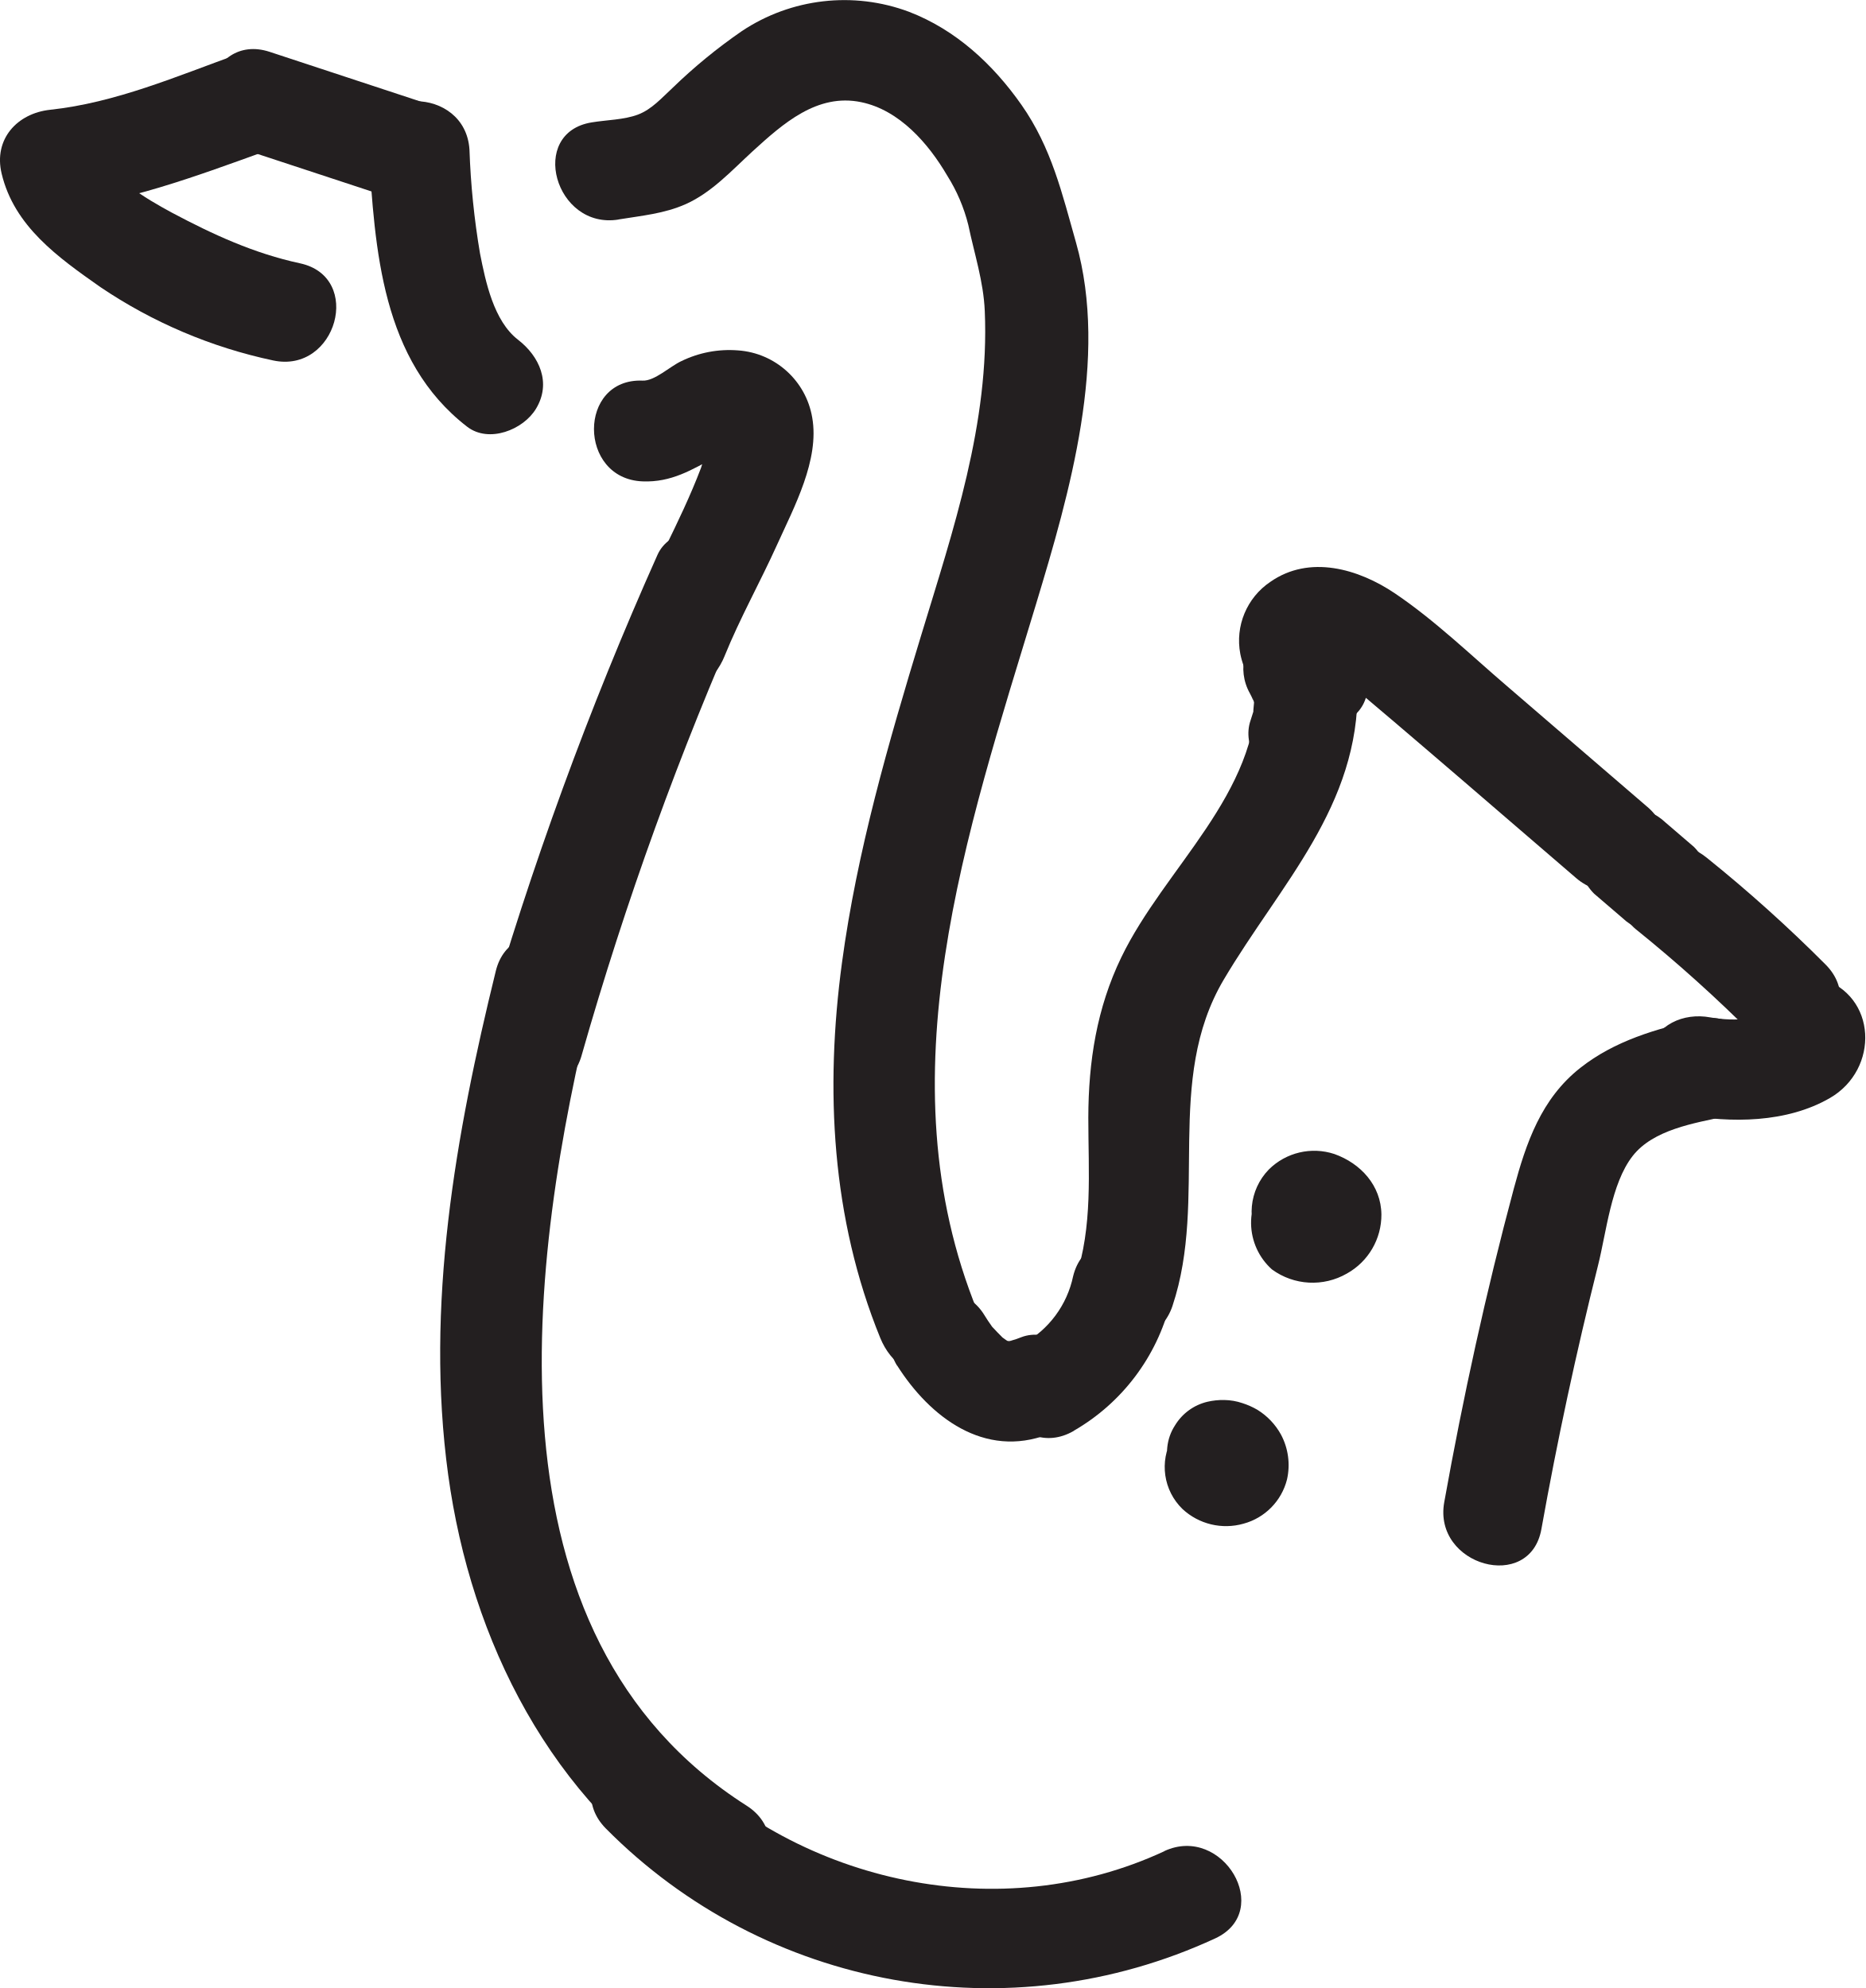
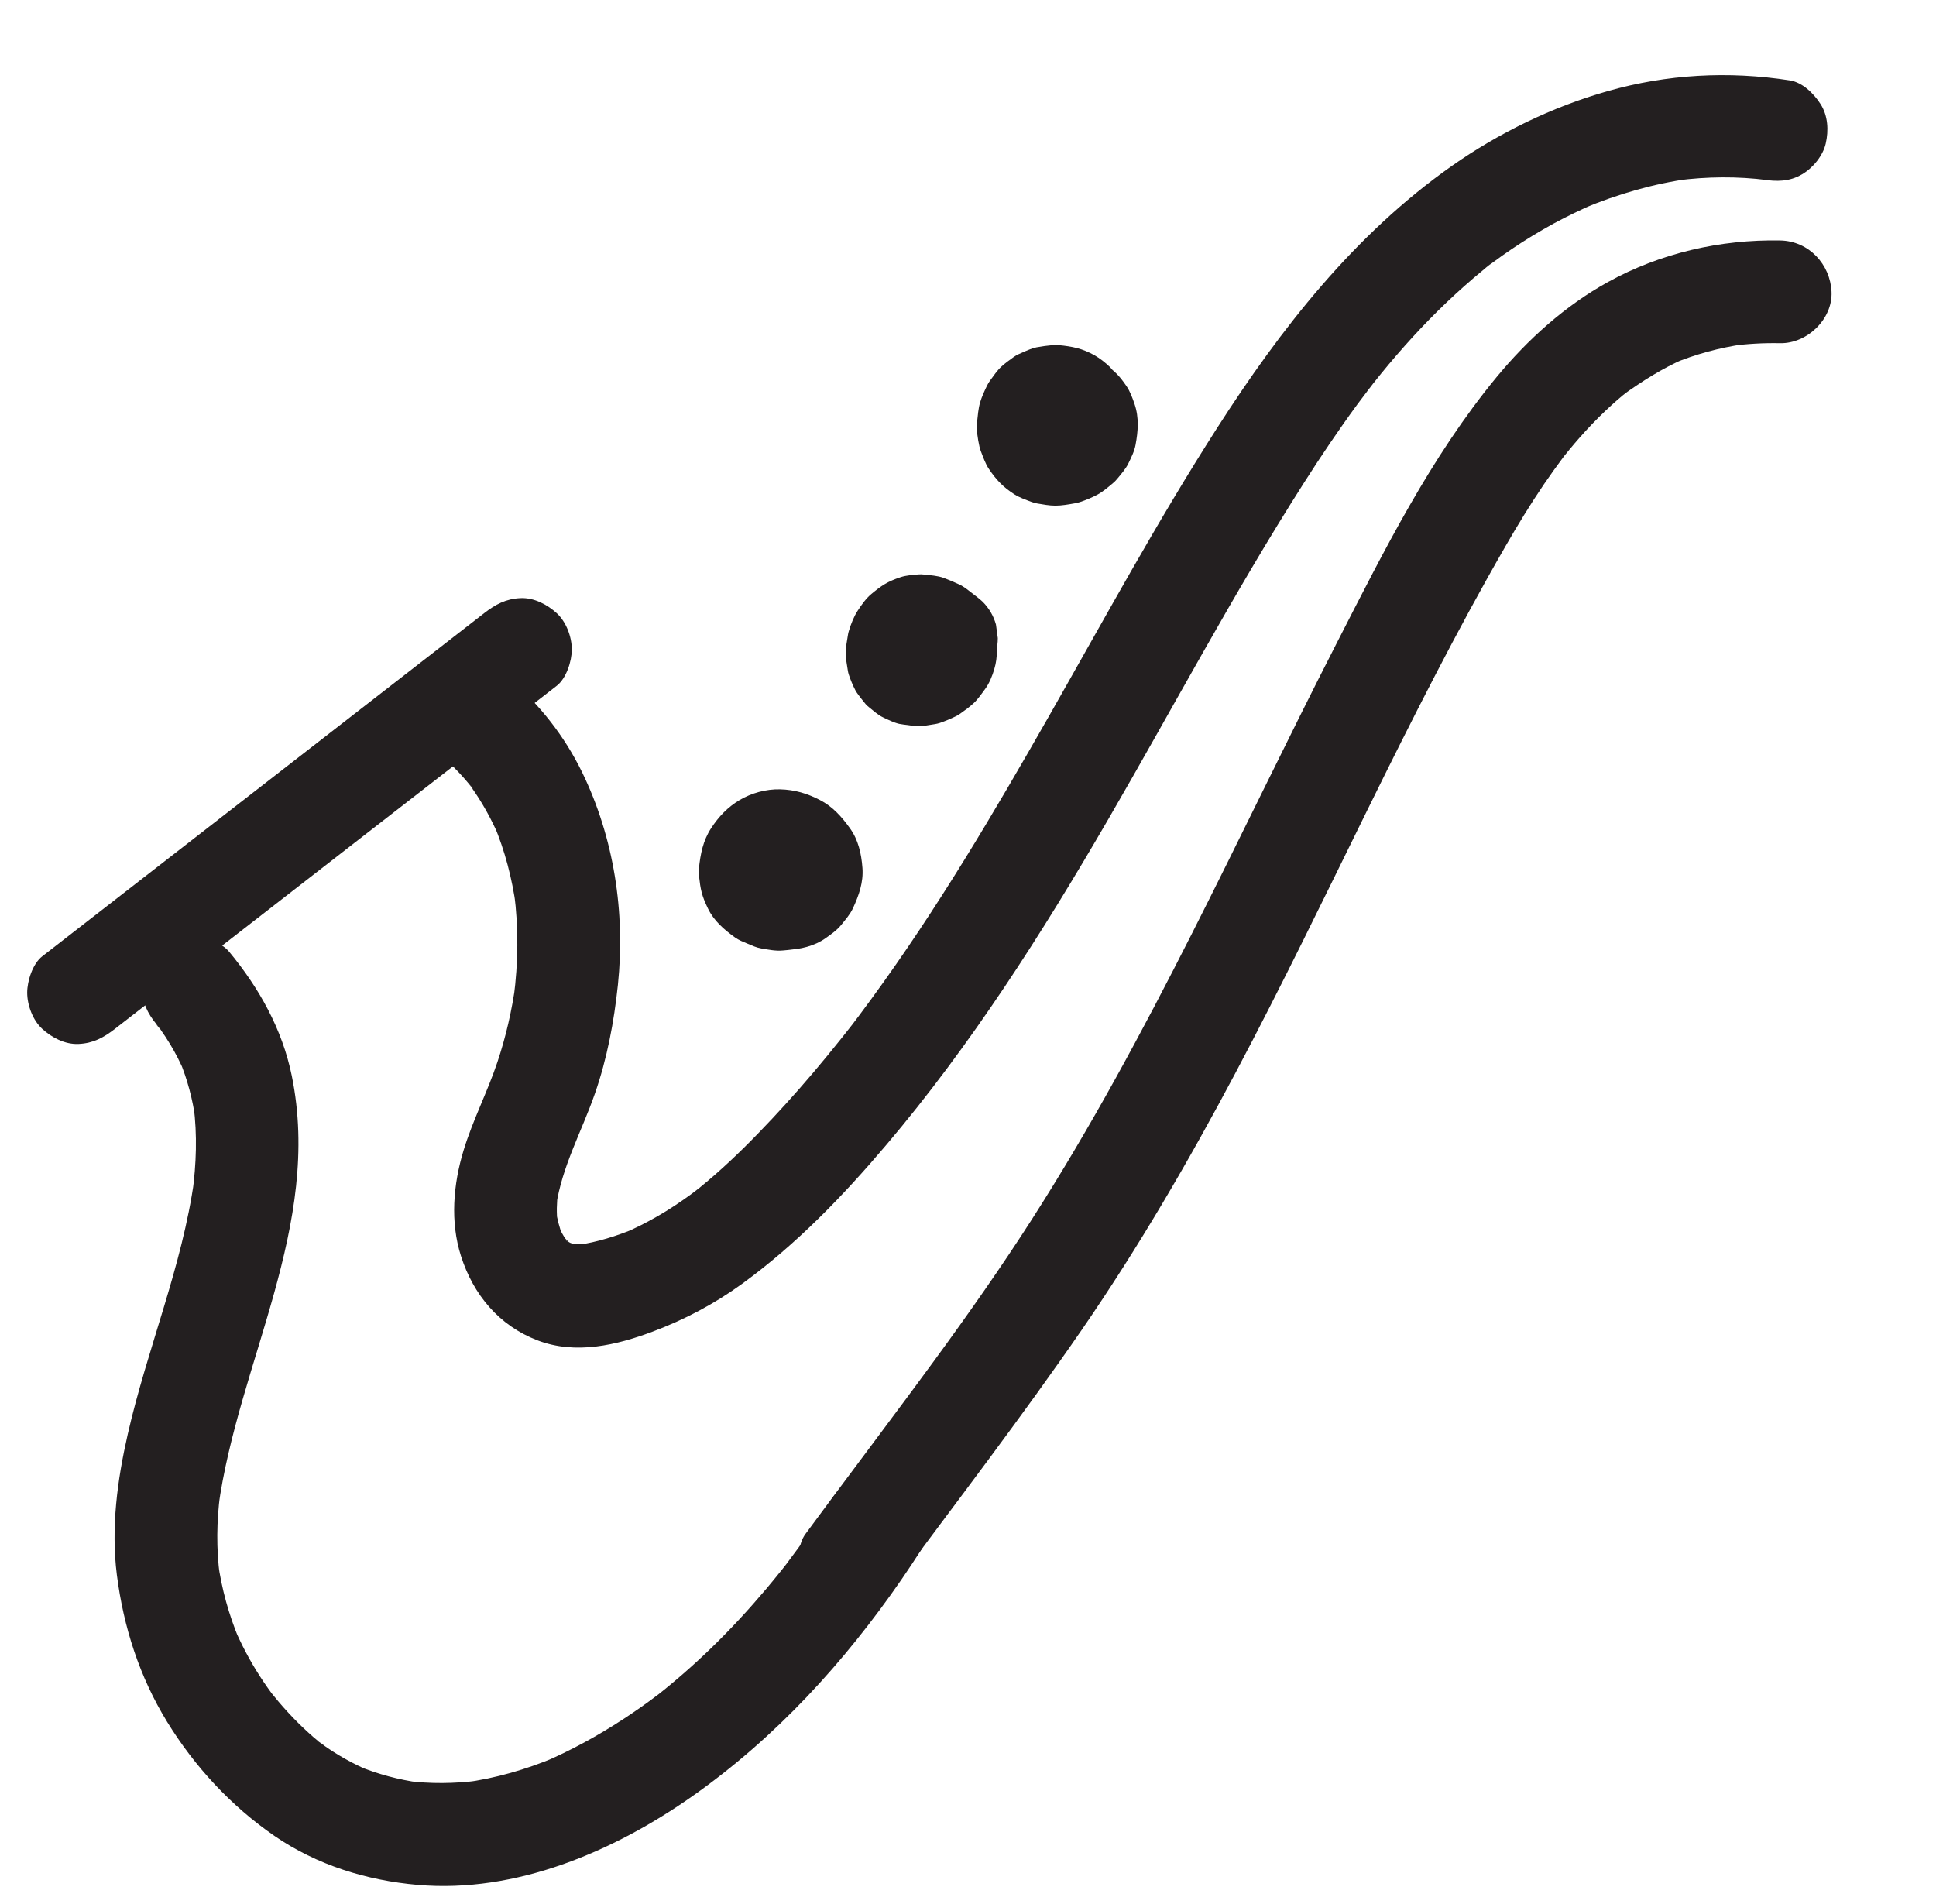
- <svg xmlns="http://www.w3.org/2000/svg" id="Layer_22" data-name="Layer 22" viewBox="0 0 277.6 295.94">
+ <svg xmlns="http://www.w3.org/2000/svg" id="Layer_10" viewBox="0 0 282.64 277.97">
  <defs>
    <style>.cls-1{fill:#231f20;}</style>
  </defs>
-   <path class="cls-1" d="M305.15,213.16a18.32,18.32,0,0,0-1.6-15.56c-2-3.35-6.82-4.91-10.26-2.69a7.62,7.62,0,0,0-2.69,10.26c.32.53.74,1.78.38.55a10.32,10.32,0,0,1,.33,1.21c-.1-.87-.12-1-.09-.45,0,.25-.25,2.14,0,1.19s-.45,1.29-.52,1.51c-1.3,3.7,1.47,8.36,5.24,9.22a7.69,7.69,0,0,0,9.22-5.24Z" transform="translate(-104.58 -101.95)" />
-   <path class="cls-1" d="M196.63,134.62c3.42-.56,6.78-.85,10-2.28,3.87-1.73,6.84-5,9.94-7.85,4.51-4.11,9.62-8.7,16.18-7.33,5.69,1.18,10,6.14,12.8,10.93a25.15,25.15,0,0,1,3.14,7.35c.9,4.31,2.26,8.39,2.45,12.81.72,16.66-4.69,32.56-9.47,48.29-4.87,16-9.54,32.1-11.78,48.71-2.55,18.89-1.56,38.08,5.7,55.88,1.52,3.74,5,6.42,9.22,5.24,3.55-1,6.79-5.44,5.24-9.23-14.19-34.79-1.58-71.25,8.72-105.26,5-16.54,10.83-36.62,5.95-53.82-2.07-7.3-3.64-14.11-8.11-20.49-4.25-6.06-9.78-11.19-16.76-13.87A27.5,27.5,0,0,0,215,106.57a80,80,0,0,0-10.3,8.44c-1.62,1.49-3.11,3.22-5.18,4s-4.66.79-6.88,1.16c-9.51,1.54-5.47,16,4,14.46Z" transform="translate(-104.58 -101.95)" />
-   <path class="cls-1" d="M348,240.25a218.23,218.23,0,0,1,17.67,15.9c6.82,6.84,17.43-3.76,10.61-10.61a216.25,216.25,0,0,0-17.67-15.89c-3.15-2.54-7.53-3.08-10.61,0-2.62,2.62-3.17,8,0,10.6Z" transform="translate(-104.58 -101.95)" />
-   <path class="cls-1" d="M277.88,377.52c-24.32,11.32-54,4.91-72.56-14-6.76-6.91-17.36,3.7-10.6,10.6a80.23,80.23,0,0,0,90.73,16.38c8.74-4.07,1.13-17-7.57-13Z" transform="translate(-104.58 -101.95)" />
-   <path class="cls-1" d="M212.4,199.65c2.3-5.68,5.32-11.05,7.84-16.63s6.33-12.61,5.22-18.91a12.05,12.05,0,0,0-11.05-10A16.28,16.28,0,0,0,206,155.7c-1.7.78-4,3-5.79,2.91-9.65-.38-9.63,14.62,0,15,4.28.17,7.32-1.71,10.92-3.67a6,6,0,0,1,1.94-1c-1.27-.1-2-1-2.33-2.64-.47.09-1.58,4.65-1.83,5.3-3.12,8.22-7.64,15.86-10.95,24-1.53,3.78,1.67,8.21,5.24,9.23,4.27,1.22,7.71-1.5,9.23-5.24Z" transform="translate(-104.58 -101.95)" />
-   <path class="cls-1" d="M140.05,110c-9.13,3.28-18.26,7.25-28,8.29-4.9.52-8.45,4.36-7.23,9.49,1.87,7.87,8.42,12.49,14.69,16.9a73,73,0,0,0,25.73,10.93c9.42,2,13.44-12.42,4-14.46-6.87-1.48-12.94-4.28-19.11-7.56-3.67-2-9.81-5.46-10.84-9.8l-7.23,9.5c11.26-1.21,21.41-5,32-8.82,9-3.25,5.13-17.74-4-14.47Z" transform="translate(-104.58 -101.95)" />
-   <path class="cls-1" d="M159.45,124.23c.93,14.91,1.91,31.4,14.65,41.24,3.23,2.5,8.37.47,10.26-2.69,2.31-3.84.5-7.8-2.69-10.26-3.62-2.8-4.82-8.64-5.65-12.83a116,116,0,0,1-1.57-15.46c-.6-9.59-15.61-9.65-15,0Z" transform="translate(-104.58 -101.95)" />
-   <path class="cls-1" d="M140.64,124.12,163,131.48c9.19,3,13.13-11.46,4-14.47l-22.31-7.35c-9.19-3-13.13,11.45-4,14.46Z" transform="translate(-104.58 -101.95)" />
-   <path class="cls-1" d="M349.79,222.1c-7-6-13.92-12-20.91-18-5.43-4.65-10.76-9.81-16.7-13.82-5.43-3.66-12.71-5.78-18.53-1.72a10.54,10.54,0,0,0-4.48,10.73,11.81,11.81,0,0,0,3.77,6.55q1.74,1.82.18-.39c3.39,8.94,17.9,5.06,14.47-4a14.87,14.87,0,0,0-2.38-4.48,13.56,13.56,0,0,0-1.58-1.67v4q-4.31,1.6-2.11,2.16a10.48,10.48,0,0,1,1.9,1,30.41,30.41,0,0,1,4,3q4.67,3.94,9.32,7.93c7.49,6.4,14.93,12.86,22.41,19.27,7.29,6.26,17.95-4.3,10.6-10.6Z" transform="translate(-104.58 -101.95)" />
-   <path class="cls-1" d="M356.66,228l-4.22-3.62a8,8,0,0,0-5.31-2.2,7.51,7.51,0,0,0-7.5,7.5,7.46,7.46,0,0,0,2.2,5.31l4.22,3.62a8,8,0,0,0,5.31,2.2,7.63,7.63,0,0,0,5.3-2.2,7.55,7.55,0,0,0,2.2-5.3,7.46,7.46,0,0,0-2.2-5.31Z" transform="translate(-104.58 -101.95)" />
-   <path class="cls-1" d="M371.46,262l.63.19-3.31-1.93-.43-.41-1-3.79q5-4.83,2-3.6a18.8,18.8,0,0,1-1.8.57,19,19,0,0,1-2.7.56,19.73,19.73,0,0,1-5.74-.19c-4-.74-8.09,1.09-9.22,5.24-1,3.64,1.23,8.48,5.23,9.22,7.06,1.3,15.39,1.26,21.81-2.46,7.34-4.25,7.11-15.3-1.48-17.86-9.28-2.76-13.24,11.71-4,14.46Z" transform="translate(-104.58 -101.95)" />
-   <path class="cls-1" d="M178.37,246.49c-6,24.4-10.53,49.84-7.09,75,3.39,24.76,15.34,48.53,36.85,62.21,8.17,5.2,15.7-7.77,7.57-12.95-40-25.46-32.45-81.21-22.86-120.26,2.3-9.37-12.16-13.37-14.47-4Z" transform="translate(-104.58 -101.95)" />
-   <path class="cls-1" d="M191.14,259.06a509.77,509.77,0,0,1,24.24-66.94c1.66-3.73,1.05-8-2.69-10.26-3.18-1.91-8.62-1-10.26,2.69a535.69,535.69,0,0,0-25.75,70.52c-2.66,9.3,11.81,13.27,14.46,4Z" transform="translate(-104.58 -101.95)" />
-   <path class="cls-1" d="M279.09,296.31c5.33-16-1.27-33.48,7.61-48.52,8.42-14.23,20.21-25.79,19.92-43.52-.15-9.64-15.15-9.67-15,0,.26,15.93-13.68,26.78-20.16,40.19-3.66,7.58-4.89,15.5-4.91,23.86,0,8.16.69,16.14-1.92,24-3.06,9.18,11.43,13.12,14.46,4Z" transform="translate(-104.58 -101.95)" />
-   <path class="cls-1" d="M238.1,305.23c4.89,7.71,13,13.87,22.46,10.24,3.79-1.44,6.39-5.05,5.24-9.23-1-3.62-5.42-6.69-9.22-5.23a11.54,11.54,0,0,1-1.69.56c.75-.16,0,.07-.38,0,.9.21.13.1-.17-.12.84.61-.16-.11-.51-.36-1-.71.63.63-.25-.24-.37-.37-.74-.74-1.09-1.13-.85-.95.46.68-.32-.36-.4-.54-.76-1.12-1.12-1.69A7.65,7.65,0,0,0,240.79,295c-3.41,2-4.87,6.83-2.69,10.26Z" transform="translate(-104.58 -101.95)" />
-   <path class="cls-1" d="M264.4,314.93a30.53,30.53,0,0,0,14.35-19c2.31-9.37-12.15-13.37-14.46-4A15,15,0,0,1,256.83,302c-8.35,4.85-.81,17.81,7.57,12.95Z" transform="translate(-104.58 -101.95)" />
-   <path class="cls-1" d="M357.33,253.71c-6.23,1.37-12.47,3.19-17.55,7.2-5.82,4.58-8.06,11.13-9.91,18-4.13,15.4-7.54,31-10.35,46.67-1.69,9.44,12.76,13.49,14.46,4q3.54-19.77,8.43-39.26c1.24-4.91,1.94-12.16,5.14-16.27,3.06-3.95,9.22-4.91,13.77-5.9,9.42-2.07,5.43-16.53-4-14.47Z" transform="translate(-104.58 -101.95)" />
-   <path class="cls-1" d="M301.7,277.79l-.17-.06,1.79.75a1.75,1.75,0,0,1-.29-.18l1.52,1.17a1.13,1.13,0,0,1-.23-.26l1.17,1.52a1.87,1.87,0,0,1-.17-.31l.76,1.79a2.19,2.19,0,0,1-.1-.34l.27,2a3.17,3.17,0,0,1,0-.53l-.26,2a1.3,1.3,0,0,1,.08-.34l-.76,1.79a1.3,1.3,0,0,1,.16-.31L304.27,288a1.48,1.48,0,0,1,.24-.26L303,288.89a1.06,1.06,0,0,1,.33-.18l-1.79.75.18,0-2,.27a1.22,1.22,0,0,1,.38,0l-2-.26a1.24,1.24,0,0,1,.38.09l-1.79-.76a3.25,3.25,0,0,1,.51.3l-1.51-1.17a1.86,1.86,0,0,1,.27.29l-1.17-1.52a1.63,1.63,0,0,1,.19.34l-.75-1.79a1.66,1.66,0,0,1,.09.37l-.27-2v.2l.27-2,0,.2,1.93-3.31a1.43,1.43,0,0,1-.26.23l1.52-1.17a1.51,1.51,0,0,1-.28.15l1.79-.76a1.67,1.67,0,0,1-.3.08l2-.27a1.85,1.85,0,0,1-.47,0l2,.27a2.79,2.79,0,0,1-.47-.14l1.79.75a3.13,3.13,0,0,1-.58-.36l1.52,1.17a2.16,2.16,0,0,1-.37-.37l1.17,1.52a3.13,3.13,0,0,1-.36-.58l.76,1.79a2.52,2.52,0,0,1-.13-.47l.27,2a1.71,1.71,0,0,1,0-.32l-.27,2a2,2,0,0,1,.14-.48l-.76,1.79a2.49,2.49,0,0,1,.19-.3l-1.17,1.52a1.36,1.36,0,0,1,.24-.24l-1.52,1.17a3.66,3.66,0,0,1,.42-.26l-1.79.76a2.85,2.85,0,0,1,.48-.13l-2,.27a3.09,3.09,0,0,1,.68,0l-2-.27a3.79,3.79,0,0,1,.68.19l-1.79-.76a3.79,3.79,0,0,1,.62.35l-1.52-1.17a3.24,3.24,0,0,1,.49.49l-1.17-1.52a2.46,2.46,0,0,1,.25.45l-.75-1.8a2.36,2.36,0,0,1,.12.51l-.27-2a1.63,1.63,0,0,1,0,.38l.26-2a2.17,2.17,0,0,1-.13.56l.76-1.8a3.37,3.37,0,0,1-.39.66l1.18-1.52a4,4,0,0,1-.42.4l1.52-1.17a4.14,4.14,0,0,1-.67.41l1.79-.76a3.94,3.94,0,0,1-1,.26l2-.27a3.48,3.48,0,0,1-.79,0l2,.27a3.58,3.58,0,0,1-.56-.16l1.79.75a2.31,2.31,0,0,1-.35-.18l2.69,2.69-.1-.2.76,1.79a1.48,1.48,0,0,1-.12-.41l.27,2a2.36,2.36,0,0,1,0-.65l-.27,2a3.31,3.31,0,0,1,.12-.42l-.75,1.79a2,2,0,0,1,.2-.38l-1.17,1.51a2.5,2.5,0,0,1,.46-.46c1.41-1.1,2.2-3.61,2.2-5.3a7.61,7.61,0,0,0-2.2-5.3A7.52,7.52,0,0,0,299,275l-2,.27a7.46,7.46,0,0,0-3.31,1.93,9.32,9.32,0,0,0,.19,13.72,10.23,10.23,0,0,0,11.16.61,10,10,0,0,0,5.13-8.79c-.05-4.32-3.09-7.61-7-9a9.58,9.58,0,0,0-9.75,2.3,9.06,9.06,0,0,0-1.07,11.31,10.58,10.58,0,0,0,3.64,3.43,9.68,9.68,0,0,0,6.88.88,8.49,8.49,0,0,0,5.92-5.66A9,9,0,0,0,292.41,279a9.23,9.23,0,0,0-.79,7.16,9.82,9.82,0,0,0,2.2,3.75,9,9,0,0,0,3.89,2.3,7.55,7.55,0,0,0,5.78-.76,7.49,7.49,0,0,0,2.69-10.26,8.33,8.33,0,0,0-4.48-3.44Z" transform="translate(-104.58 -101.95)" />
-   <path class="cls-1" d="M293.71,321.15l0-.11-.76,1.79,0-.08-1.18,1.52.06,0-3.31,1.93.08,0-2,.27a.28.28,0,0,1,.18,0l-2-.27.1,0-1.8-.76a1.17,1.17,0,0,1,.27.15l-1.51-1.17a.64.64,0,0,1,.13.15L280.87,323l0,.08-.75-1.8,0,.08-.26-2v.08l.27-2,0,.07.76-1.79-.06.07,2.7-2.69-.09.06,1.79-.75-.16,0,2-.27a.8.8,0,0,1-.31,0l2,.27-.15-.05,1.79.76a1.17,1.17,0,0,1-.27-.15l1.52,1.17a1.26,1.26,0,0,1-.24-.22l1.18,1.52a1.55,1.55,0,0,1-.25-.41l.76,1.79a1.09,1.09,0,0,1-.07-.3l.27,2v-.15l-.26,2a.82.82,0,0,1,.07-.3l-.76,1.8.08-.14L288,325.19a2.17,2.17,0,0,1,.35-.07l-2,.27a2.35,2.35,0,0,1,.53,0l-2-.27a3.11,3.11,0,0,1,.68.19l-1.79-.75a3.13,3.13,0,0,1,.6.37l-1.52-1.18a4.44,4.44,0,0,1,.37.38L282,322.61a2.66,2.66,0,0,1,.34.59l-.75-1.79a1.68,1.68,0,0,1,.09.32l-.27-2a2.09,2.09,0,0,1,0,.5l.27-2a2.26,2.26,0,0,1-.11.43l.75-1.8a1.61,1.61,0,0,1-.2.33l1.18-1.52a2.37,2.37,0,0,1-.28.27l1.52-1.17a2.59,2.59,0,0,1-.46.26l1.8-.76a2.35,2.35,0,0,1-.52.14l2-.27a2.92,2.92,0,0,1-.66,0l2,.27a2.64,2.64,0,0,1-.48-.14l1.79.75a3.37,3.37,0,0,1-.32-.19l1.52,1.17a1.37,1.37,0,0,1-.17-.17l1.17,1.52a2.23,2.23,0,0,1-.2-.33l.76,1.8a1.64,1.64,0,0,1-.1-.38l.27,2a1,1,0,0,1,0-.24l-.27,2a.9.9,0,0,1,.06-.22l-.76,1.79a2.38,2.38,0,0,1,.17-.31L291,325a1.82,1.82,0,0,1,.34-.34l-1.51,1.17a3.62,3.62,0,0,1,.43-.24l-1.79.75a2.85,2.85,0,0,1,.48-.13l-2,.26a2.46,2.46,0,0,1,.47,0l-2-.27a1.7,1.7,0,0,1,.32.1l-1.79-.76a.76.76,0,0,1,.19.12l-1.52-1.18a.81.81,0,0,1,.16.16l-1.17-1.52a.82.82,0,0,1,.12.2l-.75-1.79,0,.12,1.92-7.29a1.47,1.47,0,0,1-.26.23l1.52-1.17a1.49,1.49,0,0,1-.3.18l1.79-.76a2.88,2.88,0,0,1-.5.15l2-.27a3.09,3.09,0,0,1-.53,0l2,.26a2.93,2.93,0,0,1-.51-.13l1.79.76a3.07,3.07,0,0,1-.31-.17,7.49,7.49,0,0,0-10.26,2.69,7.54,7.54,0,0,0-.75,5.78,8.09,8.09,0,0,0,3.44,4.48,9.37,9.37,0,0,0,2.44,1,7.62,7.62,0,0,0,2.69.28,9.73,9.73,0,0,0,6.37-2.76,7.5,7.5,0,0,0,1.93-7.3,8.62,8.62,0,0,0-1.51-2.87,8.24,8.24,0,0,0-2.36-2.15,8.63,8.63,0,0,0-4.62-1.17,9.63,9.63,0,0,0-7.92,4.64,8.71,8.71,0,0,0,1.53,10.53,9.51,9.51,0,0,0,9.08,2.18,9.13,9.13,0,0,0,6.47-6.58,9.66,9.66,0,0,0-.9-6.69,10,10,0,0,0-3.5-3.68,11.11,11.11,0,0,0-2.25-1,8.81,8.81,0,0,0-2.67-.46,10.18,10.18,0,0,0-2.52.26,7.72,7.72,0,0,0-4.83,3.52c-2.61,4-.68,9.64,3.3,11.91a8.89,8.89,0,0,0,4.31,1.11,9.77,9.77,0,0,0,2.15-.3,7.78,7.78,0,0,0,4.57-11.46,8.26,8.26,0,0,0-7-4,7.48,7.48,0,0,0-4.79,1.64,7.29,7.29,0,0,0-2.82,4.13,8,8,0,0,0,.76,5.78,7.51,7.51,0,0,0,13.71-1.79Z" transform="translate(-104.58 -101.95)" />
+   <path class="cls-1" d="M22.86,149.59c.26,.32,.5,.66,.78,.96-1.46-1.63-.53-.68-.21-.23,.49,.69,.96,1.4,1.4,2.13,.81,1.34,1.52,2.74,2.14,4.18l-.76-1.79c1.16,2.78,1.92,5.68,2.33,8.66l-.27-1.99c.54,4.2,.39,8.44-.17,12.63l.27-1.99c-1.76,12.77-6.87,24.74-9.72,37.26-1.53,6.71-2.46,13.66-1.59,20.53,.97,7.61,3.3,14.88,7.33,21.45s9.35,12.31,15.68,16.67c6.2,4.26,13.47,6.5,20.91,7.15,14.32,1.25,28.59-4.86,40.09-12.94,12.15-8.54,22.16-19.5,30.57-31.69,.95-1.38,1.88-2.79,2.79-4.2,2.13-3.31,.79-8.42-2.69-10.26-3.72-1.97-7.99-.84-10.26,2.69-2.12,3.3-4.37,6.51-6.73,9.63-.73,.96,.38-.48,.43-.55-.16,.22-.34,.43-.5,.64-.25,.32-.51,.64-.76,.96-.68,.85-1.38,1.69-2.08,2.53-1.28,1.51-2.59,3-3.94,4.45-2.69,2.9-5.54,5.66-8.53,8.24-.72,.62-1.45,1.23-2.19,1.84-.37,.3-.74,.6-1.11,.89-.94,.75,.49-.37,.55-.42-.2,.18-.43,.33-.65,.49-1.62,1.23-3.29,2.4-4.99,3.51-3.74,2.44-7.67,4.6-11.78,6.35l1.79-.76c-4.23,1.76-8.63,3.04-13.17,3.65l1.99-.27c-3.49,.44-7,.48-10.48,.03l1.99,.27c-3.1-.43-6.11-1.23-9.01-2.42l1.79,.76c-2.51-1.06-4.9-2.39-7.11-3.99-.22-.16-.43-.33-.65-.48,1.84,1.25,.64,.5,.23,.16-.54-.44-1.06-.89-1.57-1.36-1.04-.95-2.04-1.94-2.99-2.98-.9-.97-1.75-1.99-2.58-3.02-.57-.71,1.07,1.44,.33,.42-.23-.32-.47-.64-.69-.96-.38-.53-.74-1.08-1.1-1.63-1.49-2.3-2.76-4.72-3.83-7.23l.76,1.79c-1.5-3.61-2.54-7.36-3.08-11.23l.27,1.99c-.52-4-.47-7.99,.05-11.98l-.27,1.99c2.9-21.19,15.23-41.15,10.72-63.08-1.39-6.77-4.76-12.79-9.13-18.07-1.16-1.4-3.56-2.2-5.3-2.2-1.84,0-4.04,.82-5.3,2.2s-2.29,3.31-2.2,5.3,.86,3.69,2.2,5.3h0Z" />
+   <path class="cls-1" d="M16.77,150.23l50.35-39.1,14.16-11c1.41-1.09,2.2-3.62,2.2-5.3,0-1.84-.82-4.04-2.2-5.3s-3.31-2.29-5.3-2.2c-2.12,.1-3.64,.91-5.3,2.2l-50.35,39.1-14.16,11c-1.41,1.09-2.2,3.62-2.2,5.3,0,1.84,.82,4.04,2.2,5.3s3.31,2.29,5.3,2.2c2.12-.1,3.64-.91,5.3-2.2h0Z" />
+   <path class="cls-1" d="M63.77,109.78c1.11,.92,2.17,1.9,3.17,2.96,.51,.54,1,1.09,1.48,1.67,.21,.25,.49,.51,.64,.8l-.76-.98c.14,.18,.27,.36,.4,.55,1.66,2.3,3.03,4.79,4.16,7.4l-.76-1.79c1.62,3.84,2.66,7.87,3.23,11.99l-.27-1.99c.66,5.06,.6,10.18-.06,15.23l.27-1.99c-.53,3.89-1.41,7.72-2.65,11.44-1.46,4.37-3.6,8.48-4.94,12.89-1.51,4.95-1.98,10.44-.38,15.44,1.81,5.66,5.56,10.15,11.16,12.3s11.61,.68,16.77-1.25c4.7-1.76,9.1-4.08,13.15-7.03,7.88-5.74,14.66-12.76,20.95-20.18,12.47-14.69,22.81-30.98,32.47-47.62,9.49-16.35,18.35-33.1,28.52-49.05,2.51-3.94,5.12-7.82,7.88-11.58,.68-.92,1.39-1.82,2.07-2.75-1.33,1.84-.2,.27,.15-.18,.4-.5,.8-1.01,1.21-1.51,1.49-1.83,3.03-3.61,4.62-5.35,3.18-3.47,6.59-6.74,10.23-9.73,.43-.35,.86-.77,1.33-1.06-.08,.05-1.5,1.13-.52,.4,.22-.17,.45-.34,.67-.5,.9-.67,1.82-1.32,2.75-1.95,1.98-1.34,4.03-2.58,6.13-3.73,1.98-1.07,4.01-2.05,6.08-2.94l-1.79,.76c5.02-2.11,10.26-3.63,15.66-4.37l-1.99,.27c4.41-.57,8.85-.62,13.26-.05l-1.99-.27c.41,.06,.83,.12,1.24,.18,2.06,.32,3.91,.34,5.78-.76,1.56-.91,3.04-2.69,3.45-4.48,.44-1.92,.34-4.07-.76-5.78-.99-1.53-2.6-3.15-4.48-3.45-8.95-1.39-17.9-.91-26.63,1.58-8.08,2.3-15.86,6.09-22.73,10.92-14.18,9.98-24.94,23.71-34.22,38.2-8.77,13.68-16.53,27.99-24.57,42.11-8.05,14.13-16.33,28.18-25.94,41.31-.59,.81-1.18,1.61-1.78,2.41-.3,.4-.6,.8-.9,1.19-.19,.25-1.22,1.59-.46,.6s-.28,.36-.47,.59c-.31,.39-.62,.78-.93,1.17-.67,.84-1.34,1.67-2.02,2.49-2.54,3.09-5.17,6.1-7.91,9.02s-5.49,5.69-8.47,8.29c-.73,.63-1.46,1.25-2.21,1.86-.42,.34-1.77,1.34,.06-.02-.44,.33-.87,.66-1.32,.98-1.54,1.12-3.13,2.18-4.78,3.13s-3.33,1.8-5.07,2.54l1.79-.76c-2.72,1.13-5.55,2.02-8.47,2.44l1.99-.27c-1.24,.14-2.45,.17-3.69,0l1.99,.27c-.79-.14-1.54-.35-2.27-.65l1.79,.76c-.17-.08-1.73-.88-1.67-.97,.07-.11,1.59,1.47,.65,.45-.22-.23-.45-.47-.68-.69-.98-.98,.51,.61,.46,.63-.05,.01-.51-.78-.54-.83-.35-.57-.63-1.17-.9-1.79l.76,1.79c-.51-1.27-.84-2.58-1.03-3.94l.27,1.99c-.17-1.46-.13-2.89,.05-4.35l-.27,1.99c.84-5.83,3.76-11,5.67-16.5,1.79-5.14,2.79-10.48,3.36-15.88,1.1-10.59-.57-21.5-5.25-31.09-2.51-5.14-6.18-9.9-10.58-13.56-1.57-1.3-3.19-2.2-5.3-2.2-1.84,0-4.04,.82-5.3,2.2-2.54,2.77-3.22,7.93,0,10.61h0Z" />
+   <path class="cls-1" d="M130.57,231.54c9.19-12.39,18.6-24.66,27.35-37.36,8.27-12.01,15.61-24.63,22.44-37.51,13.5-25.43,25.03-51.94,39.42-76.9,1.77-3.07,3.61-6.1,5.6-9.03,.96-1.41,1.95-2.78,2.97-4.15,.89-1.19-1.15,1.44-.22,.28,.33-.4,.65-.81,.98-1.21,.49-.6,1-1.19,1.51-1.77,1.19-1.35,2.43-2.65,3.74-3.89,.56-.53,1.12-1.04,1.7-1.55,.29-.25,.58-.5,.87-.74,.43-.36,1.98-1.45-.03-.02,2.87-2.05,5.77-3.9,9.02-5.32l-1.79,.76c3.37-1.41,6.88-2.36,10.49-2.88l-1.99,.27c2.41-.32,4.83-.46,7.26-.41,3.92,.07,7.68-3.5,7.5-7.5s-3.29-7.42-7.5-7.5c-8.73-.16-17.48,1.84-25.14,6.07-6.25,3.45-11.73,8.39-16.26,13.88-9.61,11.65-16.45,25.38-23.29,38.74-7.25,14.15-14.09,28.5-21.28,42.69-7.17,14.15-14.69,28.14-23.25,41.51-9.03,14.11-19.3,27.4-29.28,40.85l-3.8,5.13c-1.09,1.46-1.22,4.1-.76,5.78s1.82,3.63,3.45,4.48c1.74,.92,3.85,1.38,5.78,.76s3.26-1.79,4.48-3.45h0Z" />
+   <path class="cls-1" d="M112.99,119.49l-.06,.02h3.94l3.31,1.92-.04-.03,1.17,1.52-.02-.05,.76,1.79v-.06l.26,1.99v-.06l-.27,1.99s.02-.09,.04-.12l-.76,1.79,.04-.05-2.69,2.69,.05-.03-1.79,.76h-3.82l-1.79-.75,.09,.05-1.52-1.17,.08,.07-1.17-1.52c.07,.1,.12,.18,.17,.3l-.76-1.79c.24,.68,.39,1.39,.49,2.1l-.27-1.99c.08,.62,.12,1.25,.1,1.88l3.71-6.48c-.18,.11-.36,.21-.56,.3l1.79-.76c-.33,.13-.66,.22-1.01,.27l1.99-.27c-.39,.05-.77,.04-1.15,0l1.99,.27c-.42-.06-.83-.18-1.22-.34l1.79,.76c-.36-.16-.69-.35-1-.59l1.52,1.17c-.28-.22-.52-.46-.74-.74l1.17,1.52c-.19-.26-.35-.53-.48-.82l.76,1.79c-.12-.3-.21-.62-.26-.94l.27,1.99c-.05-.4-.05-.79,0-1.18l-.27,1.99c.06-.4,.17-.78,.32-1.15l-.76,1.79c.17-.4,.39-.78,.66-1.13l-1.17,1.52c.23-.28,.48-.54,.77-.77l-1.52,1.17c.29-.22,.6-.4,.93-.55l-1.79,.76c.31-.13,.63-.21,.96-.26l-1.99,.27c.37-.05,.74-.05,1.11,0l-1.99-.27c.45,.06,.87,.18,1.29,.36l-1.79-.76c.38,.17,.73,.38,1.06,.63l-1.52-1.17c.33,.26,.62,.54,.87,.87l-1.17-1.52c.23,.3,.41,.62,.57,.96l-.76-1.79c.13,.31,.22,.63,.27,.96l-.27-1.99c.05,.37,.04,.73,0,1.09l.27-1.99c-.06,.37-.15,.72-.29,1.06l.76-1.79c-.16,.37-.36,.72-.6,1.04l1.17-1.52c-.2,.25-.43,.48-.68,.69l1.52-1.17c-.25,.19-.52,.36-.81,.48l1.79-.76c-.23,.09-.46,.16-.71,.2l1.99-.27c-.27,.04-.54,.04-.81,0l1.99,.27c-.21-.04-.4-.09-.6-.17l1.79,.76c-.19-.09-.37-.19-.54-.31l1.52,1.17c-.22-.17-.41-.35-.58-.57l1.17,1.52c-.21-.27-.37-.55-.5-.86l.76,1.79c-.11-.28-.19-.57-.23-.87l.27,1.99c-.03-.26-.03-.52,0-.78l-.27,1.99c.03-.2,.08-.38,.16-.57l-.76,1.79c.07-.16,.15-.3,.25-.44l-1.17,1.52c.11-.14,.23-.26,.37-.37l-1.52,1.17,.07-.06c.87-.47,1.58-1.12,2.1-1.93,.66-.72,1.11-1.57,1.34-2.55,.31-1,.36-1.99,.13-2.99-.05-1-.34-1.93-.89-2.79-1.03-1.6-2.57-3.01-4.48-3.45l-1.99-.27c-1.35,0-2.62,.35-3.79,1.02-1.45,1.08-2.29,1.67-3.23,3.26-.47,.79-.85,1.67-1.06,2.57-.41,1.83-.46,3.89,.2,5.67,.26,.72,.65,1.82,1.17,2.55,.43,.61,.9,1.24,1.4,1.8,.12,.14,.25,.26,.39,.37,1.55,1.29,2.07,1.61,3.96,2.31,.92,.34,1.95,.45,2.93,.45,1.9,0,4.09-.55,5.65-1.67,.8-.57,1.65-1.15,2.28-1.93s1.31-1.55,1.73-2.46c.86-1.87,1.54-3.77,1.38-5.88s-.61-4.09-1.82-5.78-2.53-3.17-4.39-4.13-3.68-1.51-5.83-1.56c-2.01-.05-4.17,.54-5.9,1.57s-3.06,2.43-4.16,4.12c-1.17,1.8-1.55,3.73-1.77,5.82-.04,.36-.03,.71,0,1.08,.24,2.11,.4,2.9,1.32,4.82,.87,1.81,2.37,3.08,3.95,4.22,.56,.4,1.17,.63,1.81,.9,.67,.28,1.3,.58,2.01,.7,1.01,.17,2.1,.4,3.15,.3,.98-.09,2.14-.17,3.1-.55,.64-.25,1.57-.59,2.26-1,2.41-1.43,3.77-3.92,3.81-6.69,.02-1.24-.19-2.5-.38-3.72-.09-.62-.22-1.24-.41-1.84-.26-.81-.55-1.63-1.02-2.34-1.15-1.75-2.7-3.04-4.76-3.58-1.34-.36-2.71-.36-4.05,.01s-2.38,1.06-3.36,1.96c-1.53,1.4-2.18,3.47-2.27,5.48s.85,4.09,2.25,5.49c1.9,1.9,4.82,2.72,7.42,1.94,1.83-.55,3.51-1.78,4.48-3.45,.55-.86,.84-1.79,.89-2.79,.22-1,.18-1.99-.13-2.99-.59-1.81-1.71-3.57-3.45-4.48s-3.82-1.34-5.78-.76h0Z" />
+   <path class="cls-1" d="M140.49,96.7c.04-.06,.08-.12,.12-.18l-1.17,1.52c.07-.09,.15-.16,.23-.24l-1.52,1.17c.1-.08,.21-.14,.32-.19l-1.79,.76c.14-.06,.28-.09,.43-.11l-1.99,.27c.18-.02,.35-.01,.53,0l-1.99-.27c.23,.04,.46,.1,.67,.19l-1.79-.76c.25,.11,.48,.25,.69,.41l-1.52-1.17c.19,.16,.37,.33,.52,.53l-1.17-1.52c.13,.18,.24,.36,.33,.57l-.76-1.79c.07,.19,.12,.37,.15,.57l-.27-1.99c.03,.27,.03,.53,0,.8l.27-1.99c-.04,.26-.11,.51-.21,.76l.76-1.79c-.13,.29-.29,.56-.48,.81l1.17-1.52c-.23,.29-.5,.55-.79,.79l1.52-1.17c-.32,.24-.67,.44-1.04,.6l1.79-.76c-.32,.13-.65,.22-1,.28l1.99-.27c-.31,.04-.63,.05-.94,.01l1.99,.27c-.26-.04-.52-.1-.76-.2l1.79,.76c-.23-.1-.44-.22-.64-.37l1.52,1.17c-.2-.16-.38-.34-.54-.54l1.17,1.52c-.15-.2-.27-.41-.37-.63l.76,1.79c-.12-.29-.2-.59-.24-.9l.27,1.99c-.04-.34-.04-.68,0-1.02l-.27,1.99c.06-.41,.17-.81,.33-1.2l-.76,1.79c.15-.34,.33-.66,.55-.95l-1.17,1.52c.21-.27,.44-.51,.71-.72l-1.52,1.17c.21-.16,.44-.29,.69-.4l-1.79,.76c.23-.09,.46-.16,.71-.2l-1.99,.27c.32-.04,.63-.03,.95,.01l-1.99-.27c.39,.06,.75,.17,1.12,.32l-1.79-.76c.5,.22,.95,.5,1.38,.83l-1.52-1.17c.26,.2,.5,.41,.74,.63,.68,.73,1.48,1.25,2.41,1.55,.89,.47,1.86,.68,2.89,.65,1.03,.04,2-.18,2.89-.65,.93-.3,1.73-.82,2.41-1.55l1.17-1.52c.68-1.17,1.02-2.43,1.02-3.79l-.27-1.99c-.36-1.27-1-2.37-1.93-3.31-.47-.44-.98-.82-1.5-1.22s-1.01-.81-1.57-1.13c-.16-.09-.31-.17-.48-.24-.69-.32-1.42-.63-2.14-.9-.91-.33-1.92-.38-2.86-.49-.28-.03-.56-.05-.84-.02-.8,.07-1.77,.13-2.59,.4-1.89,.62-2.79,1.22-4.29,2.47-.79,.66-1.43,1.58-1.98,2.42-.58,.89-.97,1.92-1.28,2.92-.07,.21-.12,.42-.15,.64-.14,.85-.31,1.74-.32,2.61-.01,.82,.2,1.84,.3,2.53,.03,.22,.08,.44,.15,.65,.26,.78,.58,1.55,.96,2.28,.05,.09,.1,.17,.15,.26,.41,.6,.89,1.2,1.35,1.76,.14,.16,.29,.3,.46,.43,.58,.46,1.33,1.16,2.09,1.51,.7,.33,1.53,.75,2.34,.94,.42,.09,.88,.13,1.28,.18,.43,.06,.91,.15,1.36,.16,.82,.02,1.94-.2,2.57-.3,.24-.04,.48-.09,.72-.17,.8-.27,1.59-.61,2.35-.98,.23-.11,.44-.24,.65-.39,.68-.48,1.37-.98,1.98-1.55s1.18-1.42,1.62-2.01c.64-.86,1.06-1.93,1.36-2.94,.55-1.86,.4-3.35,.09-5.21-.02-.14-.05-.27-.09-.4-.02-.06-.04-.11-.06-.17-.24-.63-.52-1.31-.82-1.92-.05-.11-.11-.22-.18-.32-.41-.61-.89-1.23-1.38-1.78-1.22-1.39-2.8-2.11-4.47-2.75s-3.58-.53-5.25-.16c-.42,.09-.82,.31-1.2,.47-.4,.17-.81,.29-1.17,.53-.6,.4-1.22,.82-1.71,1.34-.24,.26-.52,.66-.67,.86-.22,.29-.5,.61-.7,.93-.55,.86-.84,1.79-.89,2.79-.22,1-.18,1.99,.13,2.99,.23,.98,.68,1.83,1.34,2.55,.53,.82,1.23,1.46,2.1,1.93l1.79,.76c1.33,.36,2.66,.36,3.99,0l1.79-.76c1.13-.67,2.02-1.56,2.69-2.69h0Z" />
+   <path class="cls-1" d="M161,66.48l1.59-1.67-9.09,1.17,.08,.06-1.52-1.17c.21,.16,.39,.34,.55,.55l-1.17-1.52c.16,.21,.28,.43,.39,.67l-.76-1.79c.13,.31,.22,.62,.27,.94l-.27-1.99c.05,.36,.05,.73,0,1.09l.27-1.99c-.05,.32-.12,.62-.24,.92l.76-1.79c-.13,.31-.3,.6-.5,.87l1.17-1.52c-.23,.29-.48,.54-.77,.76l1.52-1.17c-.32,.24-.66,.44-1.02,.6l1.79-.76c-.42,.18-.86,.3-1.31,.36l1.99-.27c-.42,.05-.84,.05-1.26,0l1.99,.27c-.36-.05-.71-.15-1.05-.29l1.79,.76c-.28-.13-.55-.28-.8-.47l1.52,1.17c-.25-.19-.46-.41-.66-.66l1.17,1.52c-.2-.27-.37-.56-.5-.87l.76,1.79c-.15-.37-.25-.74-.31-1.13l.27,1.99c-.06-.45-.06-.91,0-1.36l-.27,1.99c.06-.42,.17-.83,.33-1.23l-.76,1.79c.16-.36,.35-.7,.59-1.01l-1.17,1.52c.19-.24,.41-.46,.65-.65l-1.52,1.17c.26-.2,.53-.35,.83-.48l-1.79,.76c.31-.12,.62-.21,.95-.26l-1.99,.27c.39-.05,.78-.05,1.17,0l-1.99-.27c.36,.06,.7,.15,1.03,.29l-1.79-.76c.27,.12,.52,.27,.75,.44l-1.52-1.17c.21,.16,.39,.34,.56,.55l-1.17-1.52c.14,.19,.26,.39,.36,.6l-.76-1.79c.09,.21,.15,.43,.18,.66l-.27-1.99c.03,.26,.03,.51,0,.77l.27-1.99c-.04,.29-.12,.56-.23,.83l.76-1.79c-.12,.27-.26,.51-.44,.74l1.17-1.52c-.16,.2-.34,.38-.54,.54l1.52-1.17c-.18,.13-.37,.24-.57,.33l1.79-.76c-.18,.07-.36,.12-.55,.15l1.99-.27c-.2,.02-.39,.02-.59,0-1.03-.04-2,.18-2.89,.65-.93,.3-1.73,.82-2.41,1.55-.73,.68-1.25,1.48-1.55,2.41-.47,.89-.68,1.86-.65,2.89l.27,1.99c.36,1.27,1,2.37,1.93,3.31l1.52,1.17c1.17,.68,2.43,1.02,3.79,1.02,.14,.02,.28,.02,.42,.02,.38-.02,.84-.11,1.16-.15s.79-.08,1.16-.16c.13-.03,.26-.08,.39-.12,.69-.27,1.44-.53,2.09-.9,1.53-.9,2.84-2.24,3.74-3.77,1.87-3.17,2.03-7.4,.06-10.57-.39-.62-.89-1.21-1.35-1.77-.09-.11-.19-.22-.29-.32-.66-.63-1.39-1.21-2.18-1.67-1.79-1.02-3.29-1.32-5.3-1.51-.29-.03-.57-.03-.86,0-.78,.07-1.58,.18-2.35,.32-.16,.03-.32,.07-.48,.12-.71,.23-1.41,.56-2.09,.86-.14,.06-.27,.12-.4,.2s-.24,.15-.36,.23c-.61,.44-1.25,.9-1.81,1.41-.64,.59-1.14,1.35-1.65,2.04-.17,.24-.33,.49-.45,.75-.38,.8-.76,1.61-1.01,2.46s-.34,1.96-.43,2.78c-.13,1.2,.09,2.49,.34,3.64,.05,.25,.13,.49,.22,.72,.3,.76,.64,1.78,1.15,2.53,1.08,1.62,2.12,2.7,3.77,3.75,.73,.46,1.63,.77,2.39,1.06,.29,.11,.58,.19,.89,.25,.83,.14,1.78,.32,2.66,.32,.95,0,1.93-.18,2.84-.34,.25-.04,.5-.1,.74-.18,.88-.29,1.75-.65,2.57-1.09s1.57-1.1,2.22-1.64c.24-.2,.46-.41,.65-.65,.51-.62,1.25-1.45,1.64-2.26s.88-1.76,1.05-2.71c.37-1.98,.53-3.99-.14-5.95-.31-.91-.65-1.86-1.2-2.66-1.14-1.66-1.75-2.19-3.38-3.37l-1.79-.76c-1-.31-1.99-.36-2.99-.13-.68,0-1.31,.17-1.89,.51-.93,.3-1.73,.82-2.41,1.55l-1.59,1.67c-.73,.68-1.25,1.48-1.55,2.41-.47,.89-.68,1.86-.65,2.89-.04,1.03,.18,2,.65,2.89,.3,.93,.82,1.73,1.55,2.41l1.52,1.17c1.17,.68,2.43,1.02,3.79,1.02l1.99-.27c1.27-.36,2.37-1,3.31-1.93h0Z" />
</svg>
